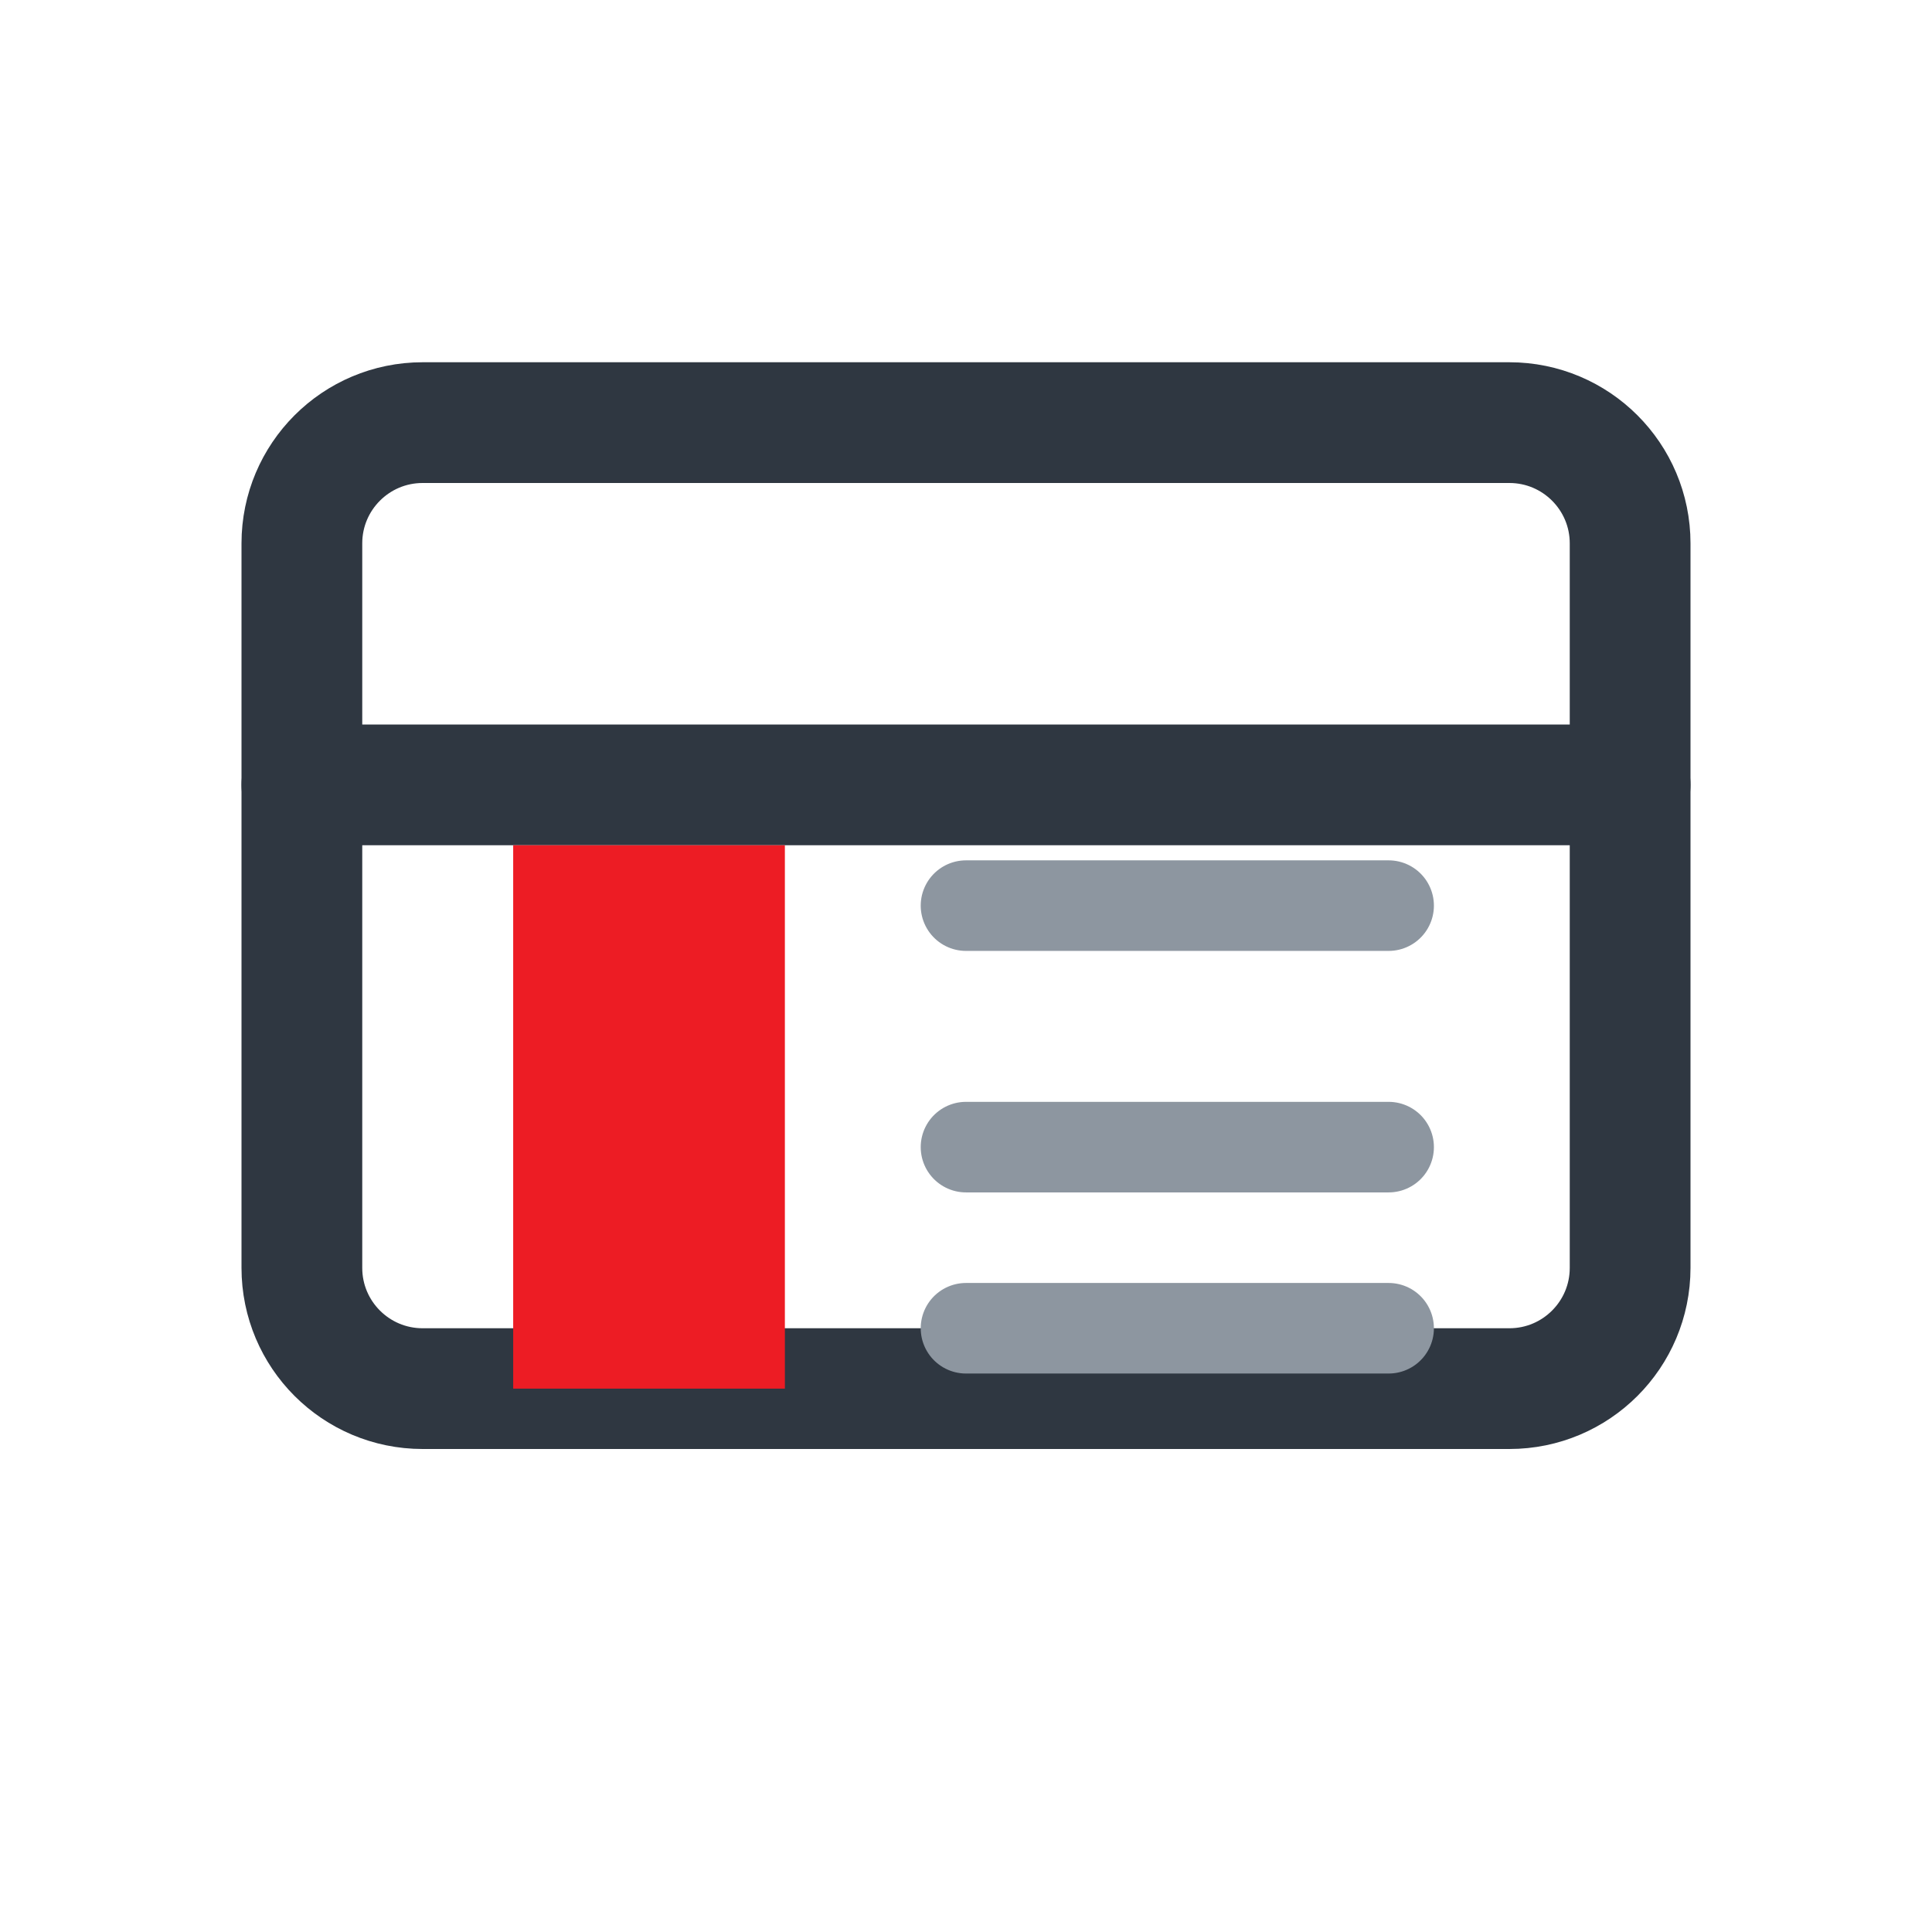
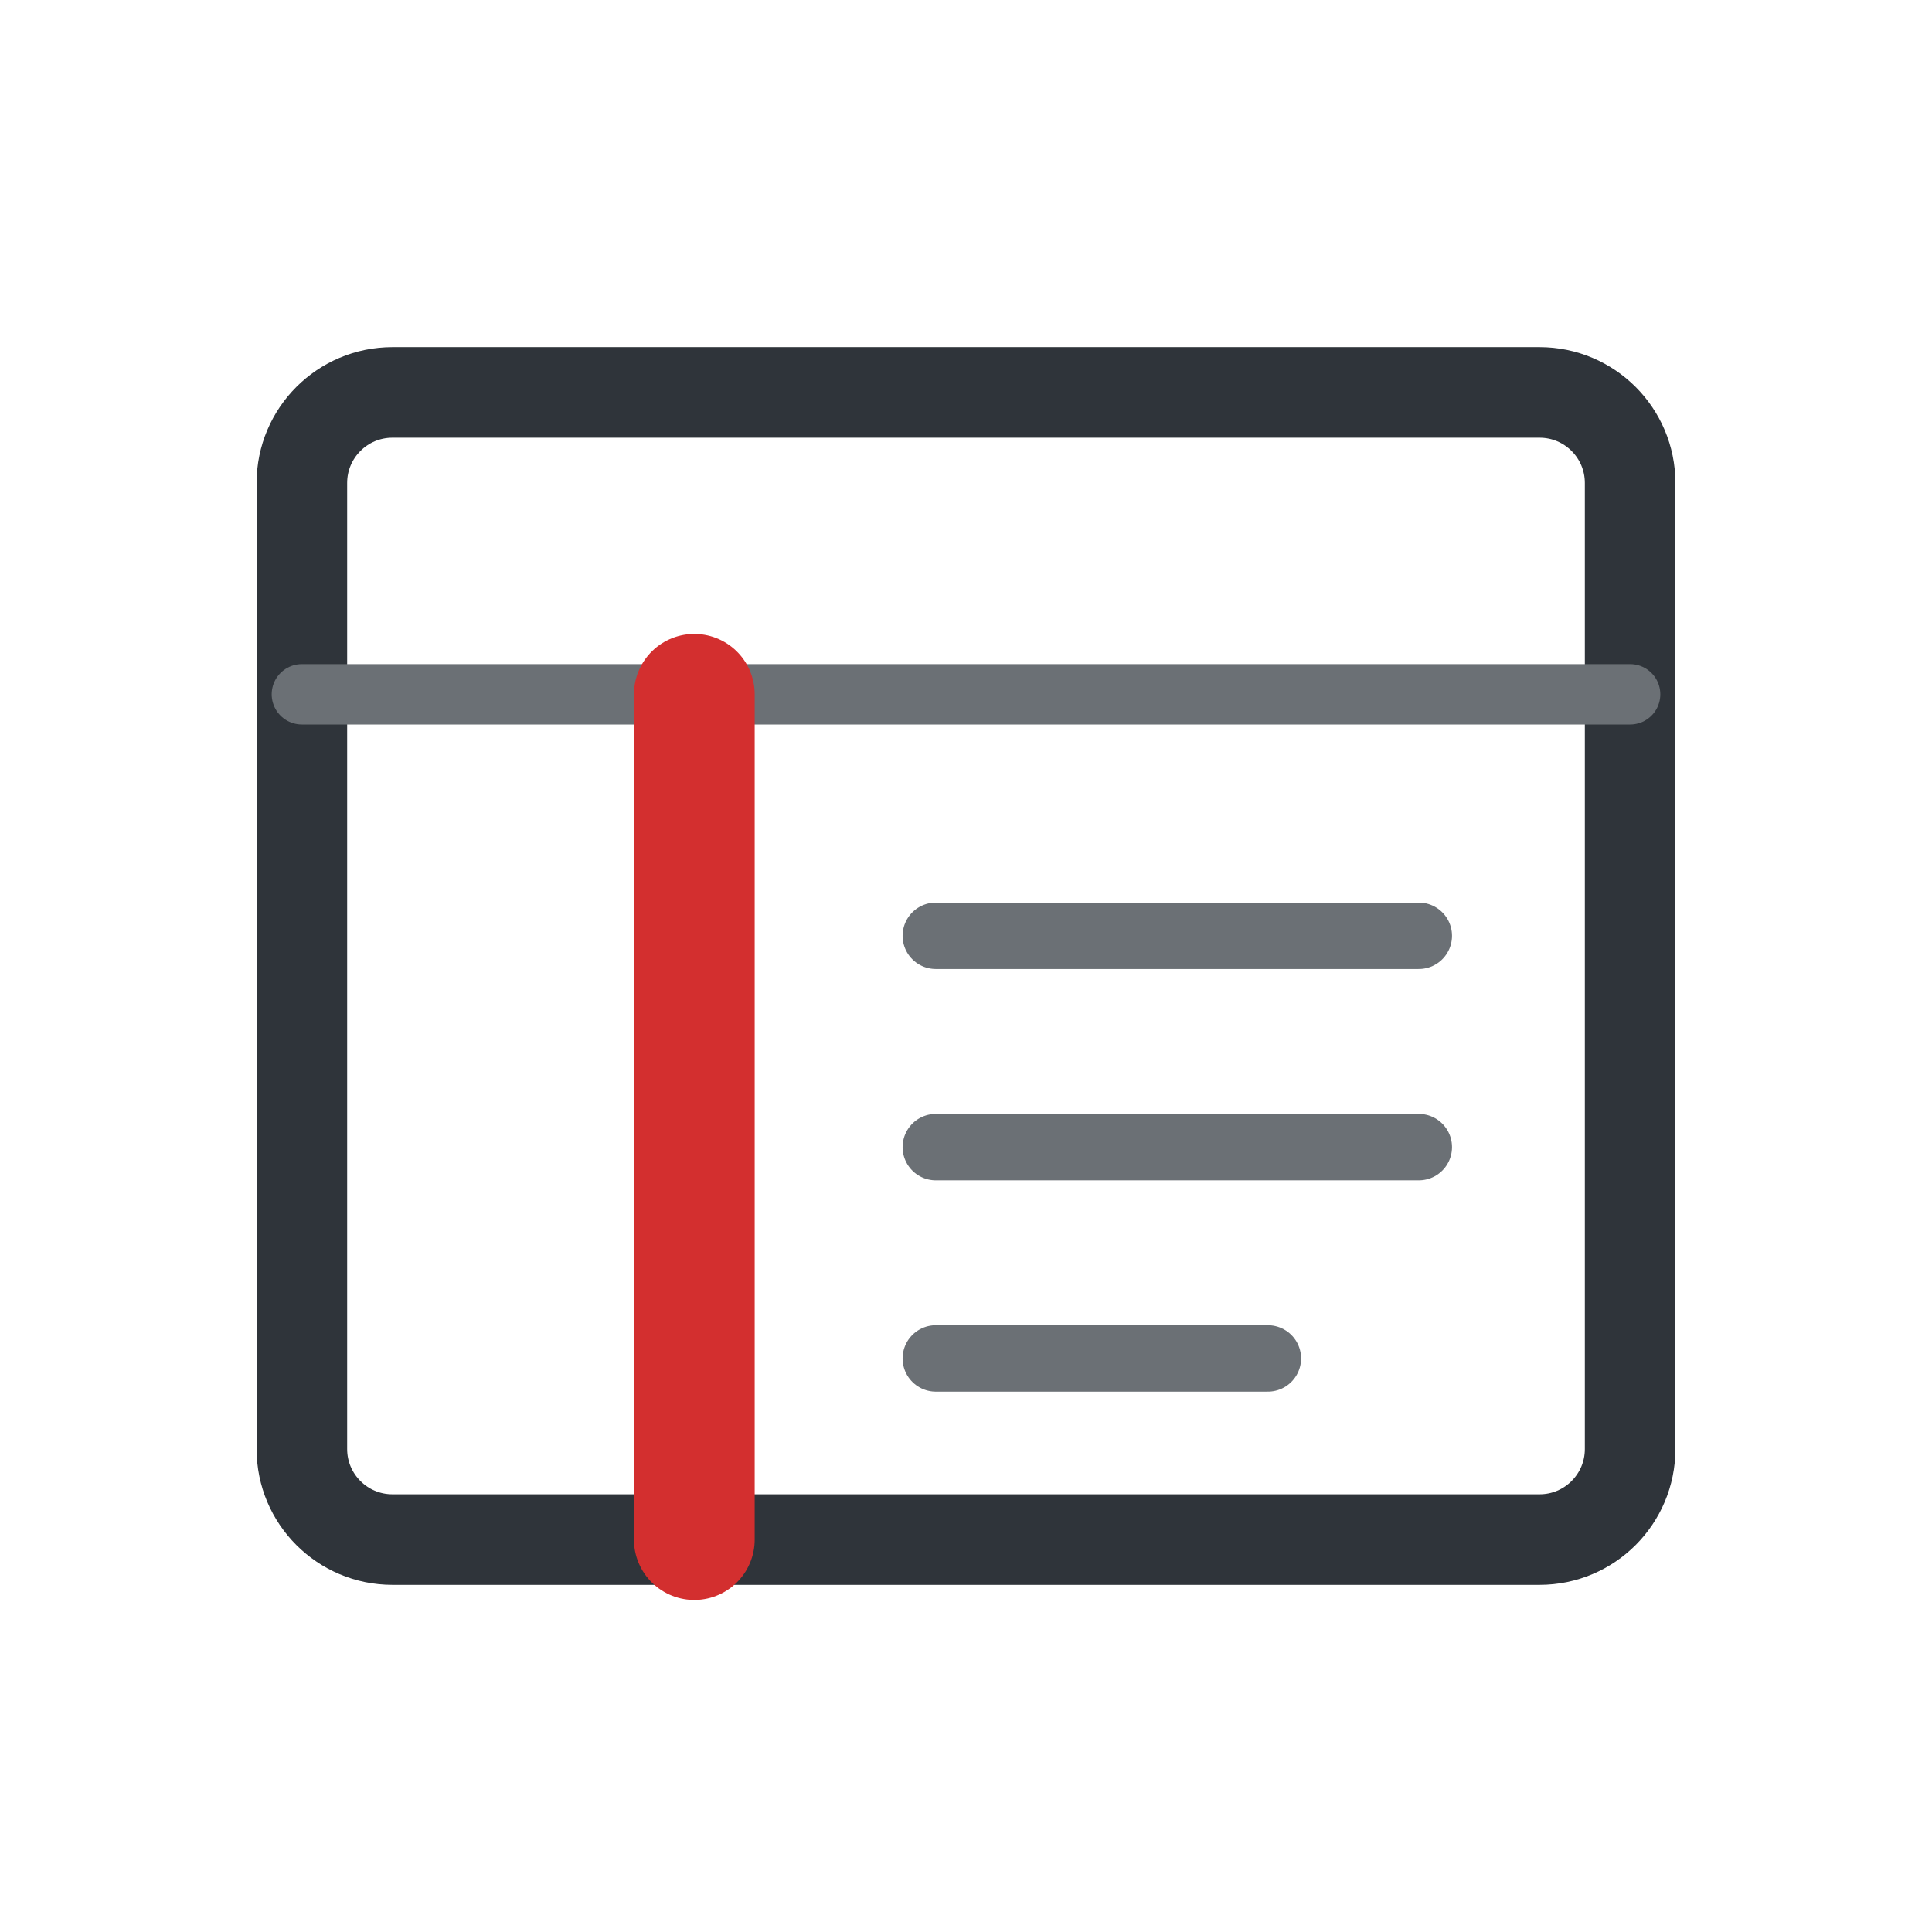
<svg xmlns="http://www.w3.org/2000/svg" width="64" height="64" viewBox="0 0 64 64">
-   <rect x="10" y="14" width="44" height="32" rx="4" ry="4" fill="none" stroke="#2F3741" stroke-width="4" />
-   <polyline points="10,26 54,26" fill="none" stroke="#2F3741" stroke-width="4" stroke-linecap="round" stroke-linejoin="round" />
-   <rect x="17" y="28" width="9" height="18" fill="#ED1C24" />
-   <polyline points="32,30 46,30" fill="none" stroke="#8D96A0" stroke-width="3" stroke-linecap="round" stroke-linejoin="round" />
-   <polyline points="32,38 46,38" fill="none" stroke="#8D96A0" stroke-width="3" stroke-linecap="round" stroke-linejoin="round" />
-   <polyline points="32,44 46,44" fill="none" stroke="#8D96A0" stroke-width="3" stroke-linecap="round" stroke-linejoin="round" />
+   <g fill="none" stroke-linecap="round" stroke-linejoin="round">
+     <rect x="10" y="13" width="44" height="38" rx="3" stroke="#2F343A" stroke-width="3" />
+     <path d="M10 23H54" stroke="#6B7075" stroke-width="2" />
+     <path d="M23 23V51" stroke="#D32F2F" stroke-width="4" />
+     <path d="M31 31H47M31 38H47M31 45H42" stroke="#6B7075" stroke-width="2.2" />
+   </g>
</svg>
